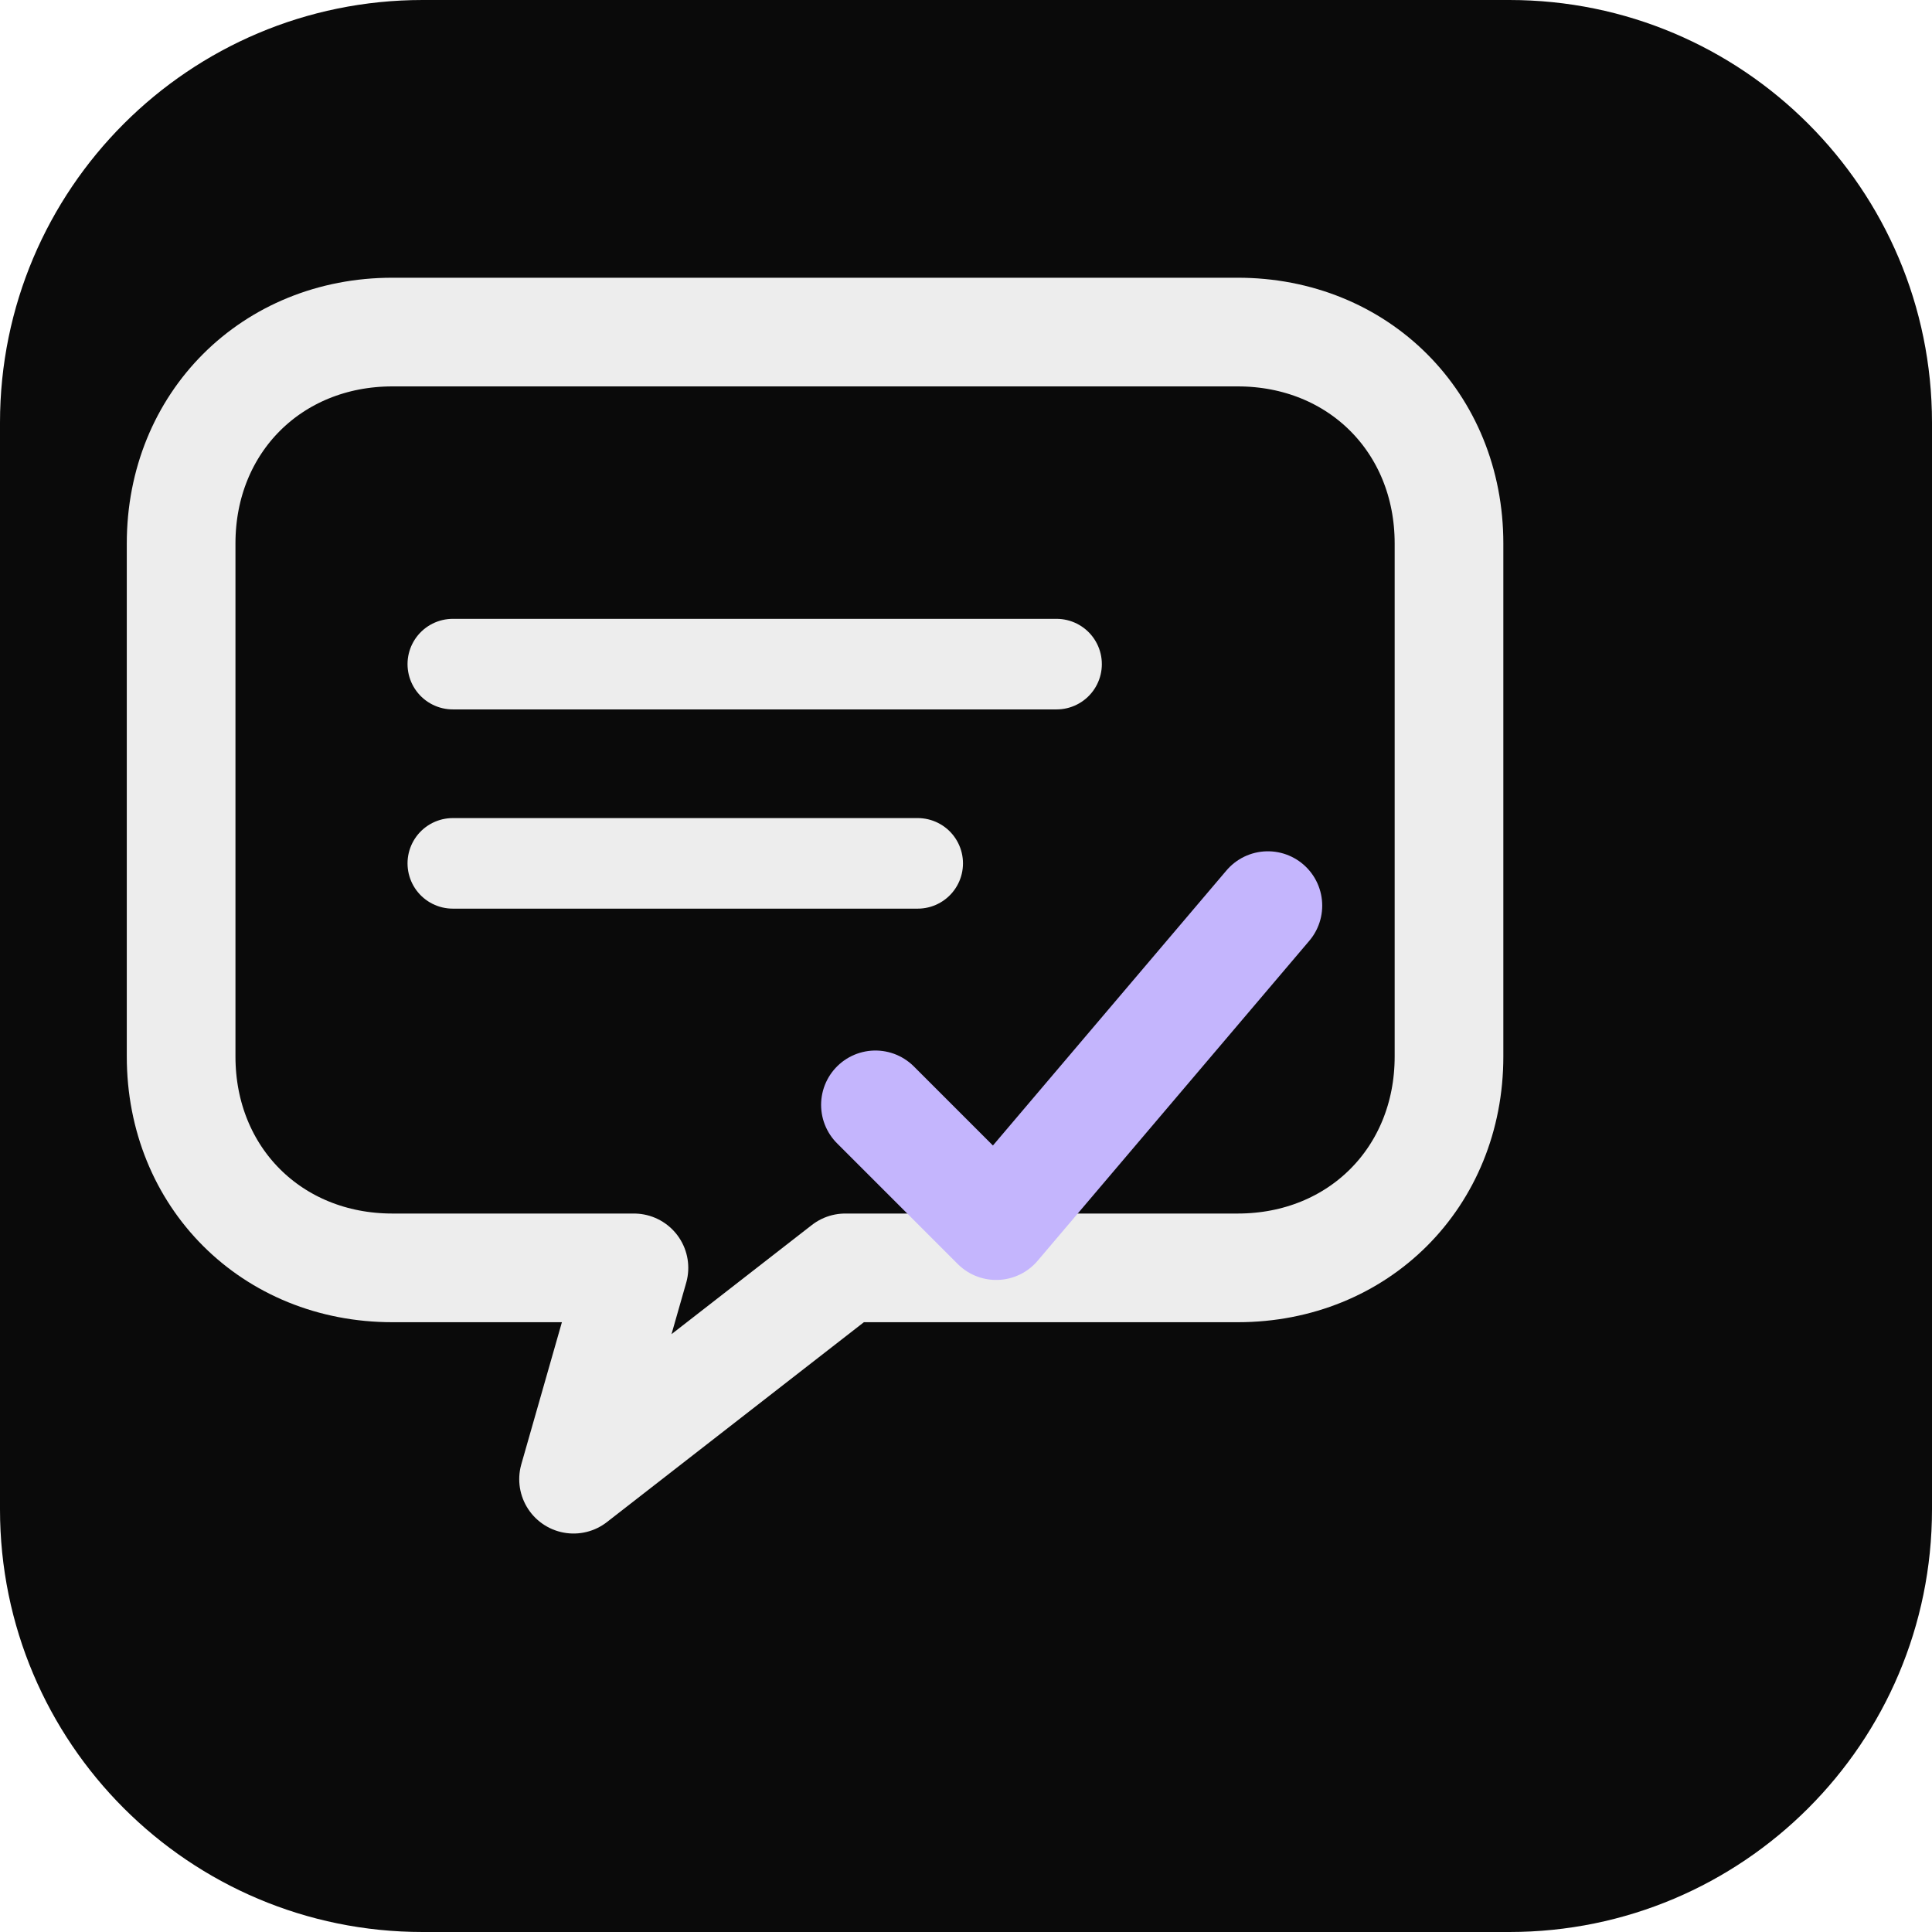
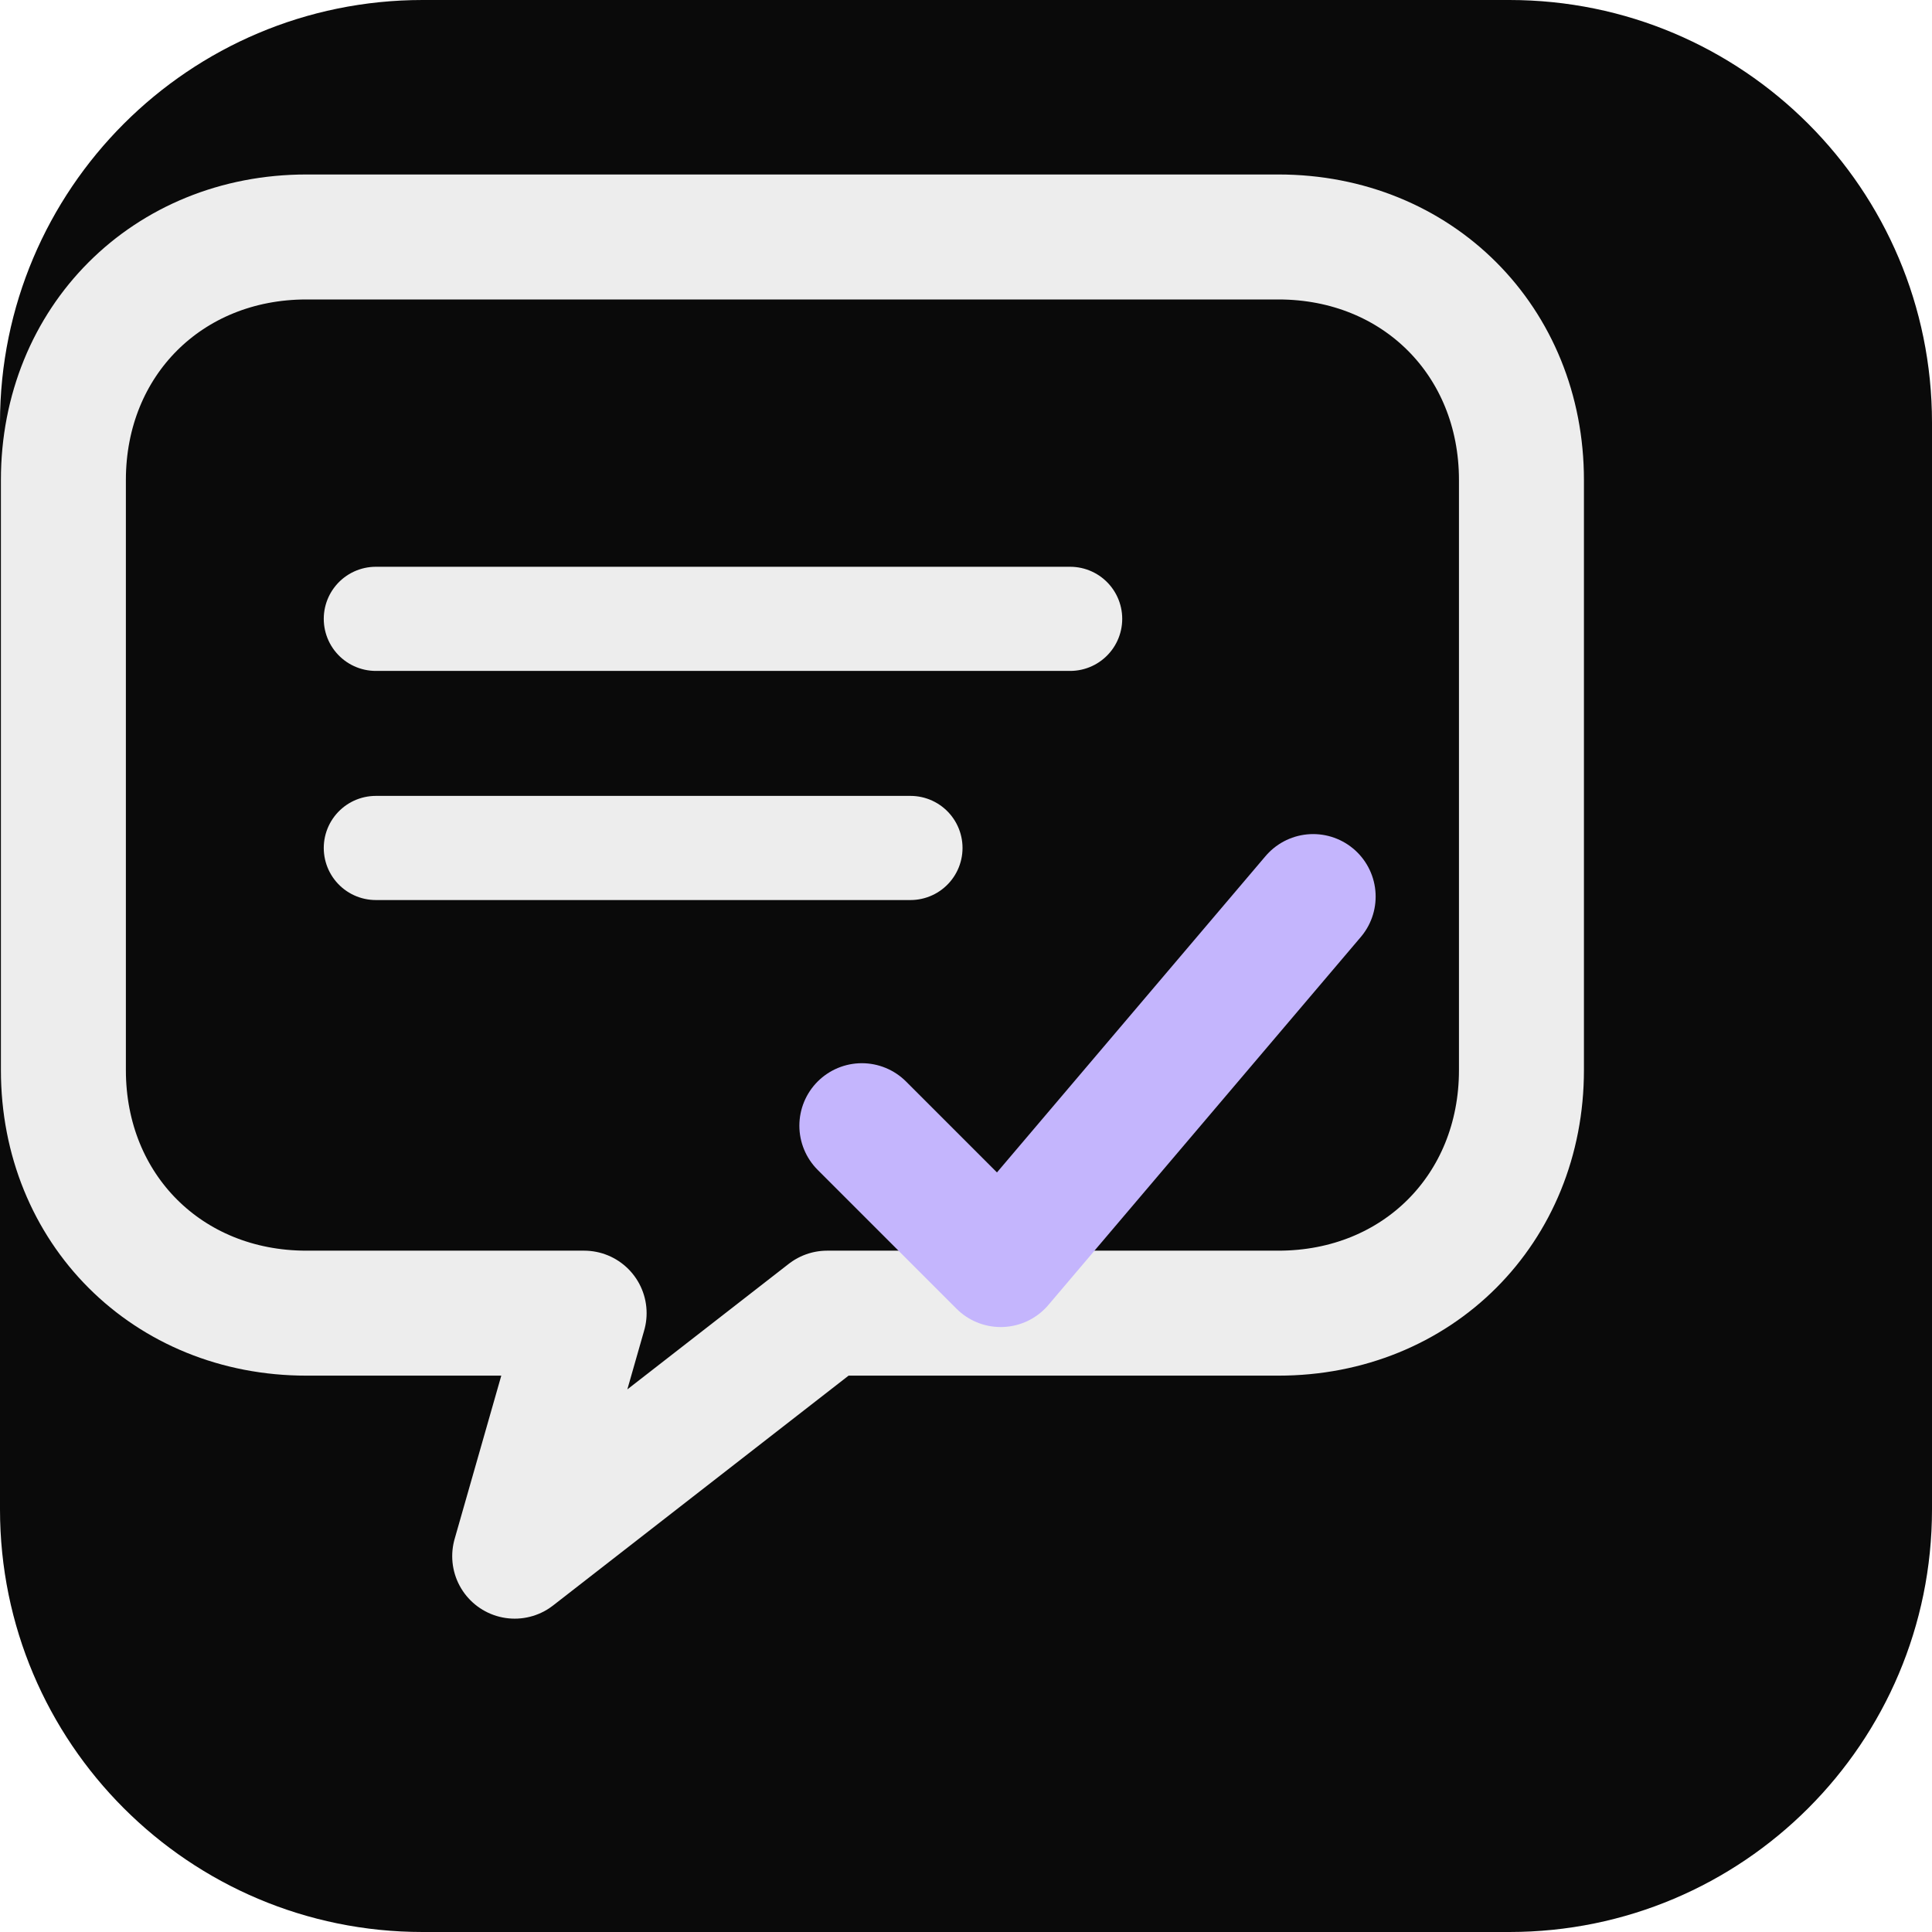
<svg xmlns="http://www.w3.org/2000/svg" viewBox="0 0 32 32" role="img" aria-labelledby="title">
  <rect width="32" height="32" rx="7" fill="#0A0A0A" />
-   <path d="M6.5 5.5h14c2 0 3.5 1.5 3.5 3.5v8.5c0 2-1.5 3.5-3.5 3.5H14l-4.5 3.5 1-3.5H6.5c-2 0-3.5-1.5-3.5-3.5V9c0-2 1.5-3.5 3.5-3.5z" fill="none" stroke="#EDEDED" stroke-width="1.8" stroke-linejoin="round" />
-   <path d="M7.5 11h10M7.5 14.3h7.7" fill="none" stroke="#EDEDED" stroke-width="1.5" stroke-linecap="round" />
-   <path d="M14.5 18.3l2 2 4.5-5.3" fill="none" stroke="#C4B5FD" stroke-width="1.8" stroke-linecap="round" stroke-linejoin="round" />
+   <g transform="translate(16 16) scale(1.15) translate(-16 -16)">
+     <path d="M6.5 5.5h14c2 0 3.5 1.5 3.5 3.5v8.5c0 2-1.5 3.5-3.5 3.5H14l-4.5 3.5 1-3.5H6.5c-2 0-3.5-1.5-3.5-3.5V9c0-2 1.5-3.5 3.5-3.5z" fill="none" stroke="#EDEDED" stroke-width="1.8" stroke-linejoin="round" />
+     <path d="M7.5 11h10M7.5 14.3h7.7" fill="none" stroke="#EDEDED" stroke-width="1.5" stroke-linecap="round" />
+     <path d="M14.5 18.3l2 2 4.5-5.3" fill="none" stroke="#C4B5FD" stroke-width="1.8" stroke-linecap="round" stroke-linejoin="round" />
+   </g>
</svg>
